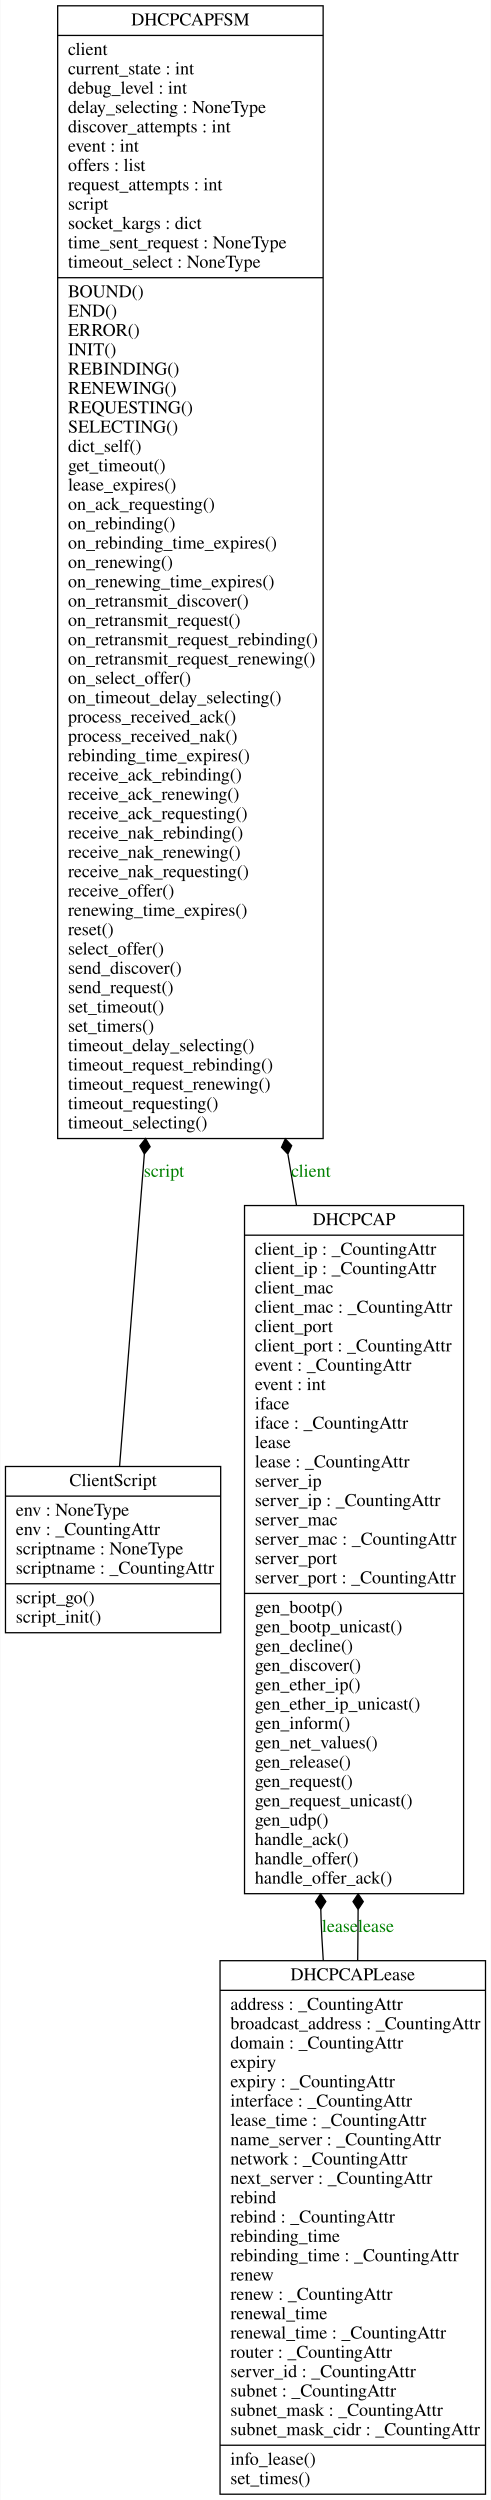
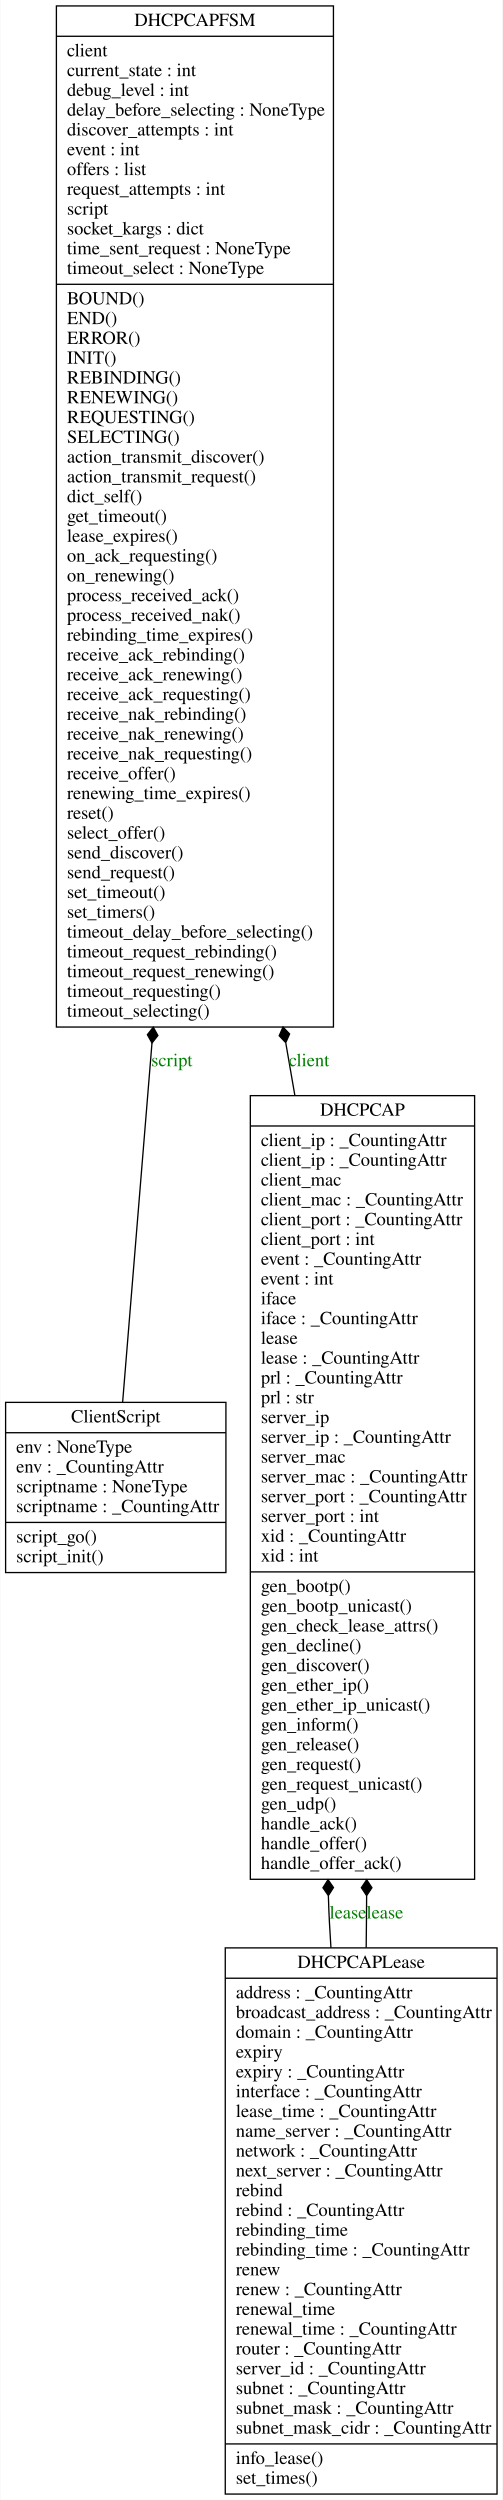
- <svg xmlns="http://www.w3.org/2000/svg" width="381pt" height="1940pt" viewBox="0.00 0.00 380.50 1940.00">
-   <g id="graph0" class="graph" transform="scale(1 1) rotate(0) translate(4 1936)">
-     <polygon fill="white" stroke="none" points="-4,4 -4,-1936 376.5,-1936 376.5,4 -4,4" />
+ <svg xmlns="http://www.w3.org/2000/svg" width="381pt" height="1895pt" viewBox="0.00 0.00 380.50 1895.00">
+   <g id="graph0" class="graph" transform="scale(1 1) rotate(0) translate(4 1891)">
+     <polygon fill="white" stroke="none" points="-4,4 -4,-1891 376.5,-1891 376.5,4 -4,4" />
    <g id="node1" class="node">
-       <polygon fill="none" stroke="black" points="0,-669 0,-798 167,-798 167,-669 0,-669" />
-       <text text-anchor="middle" x="83.5" y="-782.8" font-family="Times,serif" font-size="14.00">ClientScript</text>
-       <polyline fill="none" stroke="black" points="0,-775 167,-775 " />
-       <text text-anchor="start" x="8" y="-759.8" font-family="Times,serif" font-size="14.00">env : NoneType</text>
-       <text text-anchor="start" x="8" y="-744.8" font-family="Times,serif" font-size="14.00">env : _CountingAttr</text>
-       <text text-anchor="start" x="8" y="-729.8" font-family="Times,serif" font-size="14.00">scriptname : NoneType</text>
-       <text text-anchor="start" x="8" y="-714.8" font-family="Times,serif" font-size="14.00">scriptname : _CountingAttr</text>
-       <polyline fill="none" stroke="black" points="0,-707 167,-707 " />
-       <text text-anchor="start" x="8" y="-691.8" font-family="Times,serif" font-size="14.00">script_go()</text>
-       <text text-anchor="start" x="8" y="-676.8" font-family="Times,serif" font-size="14.00">script_init()</text>
+       <polygon fill="none" stroke="black" points="0,-699 0,-828 167,-828 167,-699 0,-699" />
+       <text text-anchor="middle" x="83.5" y="-812.8" font-family="Times,serif" font-size="14.00">ClientScript</text>
+       <polyline fill="none" stroke="black" points="0,-805 167,-805 " />
+       <text text-anchor="start" x="8" y="-789.8" font-family="Times,serif" font-size="14.00">env : NoneType</text>
+       <text text-anchor="start" x="8" y="-774.8" font-family="Times,serif" font-size="14.00">env : _CountingAttr</text>
+       <text text-anchor="start" x="8" y="-759.8" font-family="Times,serif" font-size="14.00">scriptname : NoneType</text>
+       <text text-anchor="start" x="8" y="-744.8" font-family="Times,serif" font-size="14.00">scriptname : _CountingAttr</text>
+       <polyline fill="none" stroke="black" points="0,-737 167,-737 " />
+       <text text-anchor="start" x="8" y="-721.8" font-family="Times,serif" font-size="14.00">script_go()</text>
+       <text text-anchor="start" x="8" y="-706.8" font-family="Times,serif" font-size="14.00">script_init()</text>
    </g>
    <g id="node3" class="node">
-       <polygon fill="none" stroke="black" points="40.5,-1052.5 40.5,-1931.5 246.5,-1931.5 246.5,-1052.5 40.5,-1052.5" />
-       <text text-anchor="middle" x="143.5" y="-1916.3" font-family="Times,serif" font-size="14.00">DHCPCAPFSM</text>
-       <polyline fill="none" stroke="black" points="40.5,-1908.5 246.5,-1908.5 " />
-       <text text-anchor="start" x="48.5" y="-1893.3" font-family="Times,serif" font-size="14.00">client</text>
-       <text text-anchor="start" x="48.5" y="-1878.3" font-family="Times,serif" font-size="14.00">current_state : int</text>
-       <text text-anchor="start" x="48.5" y="-1863.3" font-family="Times,serif" font-size="14.00">debug_level : int</text>
-       <text text-anchor="start" x="48.5" y="-1848.3" font-family="Times,serif" font-size="14.00">delay_selecting : NoneType</text>
-       <text text-anchor="start" x="48.5" y="-1833.3" font-family="Times,serif" font-size="14.00">discover_attempts : int</text>
-       <text text-anchor="start" x="48.5" y="-1818.3" font-family="Times,serif" font-size="14.00">event : int</text>
-       <text text-anchor="start" x="48.5" y="-1803.3" font-family="Times,serif" font-size="14.00">offers : list</text>
-       <text text-anchor="start" x="48.5" y="-1788.3" font-family="Times,serif" font-size="14.00">request_attempts : int</text>
-       <text text-anchor="start" x="48.5" y="-1773.3" font-family="Times,serif" font-size="14.00">script</text>
-       <text text-anchor="start" x="48.5" y="-1758.3" font-family="Times,serif" font-size="14.00">socket_kargs : dict</text>
-       <text text-anchor="start" x="48.5" y="-1743.3" font-family="Times,serif" font-size="14.00">time_sent_request : NoneType</text>
-       <text text-anchor="start" x="48.5" y="-1728.3" font-family="Times,serif" font-size="14.00">timeout_select : NoneType</text>
-       <polyline fill="none" stroke="black" points="40.5,-1720.5 246.5,-1720.5 " />
-       <text text-anchor="start" x="48.5" y="-1705.3" font-family="Times,serif" font-size="14.00">BOUND()</text>
-       <text text-anchor="start" x="48.5" y="-1690.3" font-family="Times,serif" font-size="14.00">END()</text>
-       <text text-anchor="start" x="48.5" y="-1675.3" font-family="Times,serif" font-size="14.00">ERROR()</text>
-       <text text-anchor="start" x="48.5" y="-1660.3" font-family="Times,serif" font-size="14.00">INIT()</text>
-       <text text-anchor="start" x="48.5" y="-1645.3" font-family="Times,serif" font-size="14.00">REBINDING()</text>
-       <text text-anchor="start" x="48.5" y="-1630.3" font-family="Times,serif" font-size="14.00">RENEWING()</text>
-       <text text-anchor="start" x="48.5" y="-1615.3" font-family="Times,serif" font-size="14.00">REQUESTING()</text>
-       <text text-anchor="start" x="48.5" y="-1600.3" font-family="Times,serif" font-size="14.00">SELECTING()</text>
-       <text text-anchor="start" x="48.5" y="-1585.3" font-family="Times,serif" font-size="14.00">dict_self()</text>
-       <text text-anchor="start" x="48.5" y="-1570.3" font-family="Times,serif" font-size="14.00">get_timeout()</text>
-       <text text-anchor="start" x="48.5" y="-1555.3" font-family="Times,serif" font-size="14.00">lease_expires()</text>
-       <text text-anchor="start" x="48.5" y="-1540.3" font-family="Times,serif" font-size="14.00">on_ack_requesting()</text>
-       <text text-anchor="start" x="48.5" y="-1525.3" font-family="Times,serif" font-size="14.00">on_rebinding()</text>
-       <text text-anchor="start" x="48.5" y="-1510.3" font-family="Times,serif" font-size="14.00">on_rebinding_time_expires()</text>
-       <text text-anchor="start" x="48.5" y="-1495.3" font-family="Times,serif" font-size="14.00">on_renewing()</text>
-       <text text-anchor="start" x="48.5" y="-1480.3" font-family="Times,serif" font-size="14.00">on_renewing_time_expires()</text>
-       <text text-anchor="start" x="48.5" y="-1465.3" font-family="Times,serif" font-size="14.00">on_retransmit_discover()</text>
-       <text text-anchor="start" x="48.5" y="-1450.3" font-family="Times,serif" font-size="14.00">on_retransmit_request()</text>
-       <text text-anchor="start" x="48.5" y="-1435.3" font-family="Times,serif" font-size="14.00">on_retransmit_request_rebinding()</text>
-       <text text-anchor="start" x="48.5" y="-1420.3" font-family="Times,serif" font-size="14.00">on_retransmit_request_renewing()</text>
-       <text text-anchor="start" x="48.5" y="-1405.3" font-family="Times,serif" font-size="14.00">on_select_offer()</text>
-       <text text-anchor="start" x="48.5" y="-1390.3" font-family="Times,serif" font-size="14.00">on_timeout_delay_selecting()</text>
-       <text text-anchor="start" x="48.5" y="-1375.3" font-family="Times,serif" font-size="14.00">process_received_ack()</text>
-       <text text-anchor="start" x="48.5" y="-1360.3" font-family="Times,serif" font-size="14.00">process_received_nak()</text>
-       <text text-anchor="start" x="48.5" y="-1345.3" font-family="Times,serif" font-size="14.00">rebinding_time_expires()</text>
-       <text text-anchor="start" x="48.5" y="-1330.3" font-family="Times,serif" font-size="14.00">receive_ack_rebinding()</text>
-       <text text-anchor="start" x="48.5" y="-1315.3" font-family="Times,serif" font-size="14.00">receive_ack_renewing()</text>
-       <text text-anchor="start" x="48.5" y="-1300.3" font-family="Times,serif" font-size="14.00">receive_ack_requesting()</text>
-       <text text-anchor="start" x="48.5" y="-1285.3" font-family="Times,serif" font-size="14.00">receive_nak_rebinding()</text>
-       <text text-anchor="start" x="48.5" y="-1270.3" font-family="Times,serif" font-size="14.00">receive_nak_renewing()</text>
-       <text text-anchor="start" x="48.5" y="-1255.3" font-family="Times,serif" font-size="14.00">receive_nak_requesting()</text>
-       <text text-anchor="start" x="48.5" y="-1240.3" font-family="Times,serif" font-size="14.00">receive_offer()</text>
-       <text text-anchor="start" x="48.5" y="-1225.3" font-family="Times,serif" font-size="14.00">renewing_time_expires()</text>
-       <text text-anchor="start" x="48.5" y="-1210.3" font-family="Times,serif" font-size="14.00">reset()</text>
-       <text text-anchor="start" x="48.5" y="-1195.3" font-family="Times,serif" font-size="14.00">select_offer()</text>
-       <text text-anchor="start" x="48.5" y="-1180.3" font-family="Times,serif" font-size="14.00">send_discover()</text>
-       <text text-anchor="start" x="48.5" y="-1165.3" font-family="Times,serif" font-size="14.00">send_request()</text>
-       <text text-anchor="start" x="48.5" y="-1150.3" font-family="Times,serif" font-size="14.00">set_timeout()</text>
-       <text text-anchor="start" x="48.5" y="-1135.3" font-family="Times,serif" font-size="14.00">set_timers()</text>
-       <text text-anchor="start" x="48.5" y="-1120.3" font-family="Times,serif" font-size="14.00">timeout_delay_selecting()</text>
-       <text text-anchor="start" x="48.5" y="-1105.3" font-family="Times,serif" font-size="14.00">timeout_request_rebinding()</text>
-       <text text-anchor="start" x="48.5" y="-1090.3" font-family="Times,serif" font-size="14.00">timeout_request_renewing()</text>
-       <text text-anchor="start" x="48.5" y="-1075.3" font-family="Times,serif" font-size="14.00">timeout_requesting()</text>
-       <text text-anchor="start" x="48.5" y="-1060.3" font-family="Times,serif" font-size="14.00">timeout_selecting()</text>
+       <polygon fill="none" stroke="black" points="38.5,-1112.5 38.5,-1886.5 248.5,-1886.5 248.5,-1112.5 38.5,-1112.5" />
+       <text text-anchor="middle" x="143.5" y="-1871.3" font-family="Times,serif" font-size="14.00">DHCPCAPFSM</text>
+       <polyline fill="none" stroke="black" points="38.5,-1863.5 248.5,-1863.5 " />
+       <text text-anchor="start" x="46.5" y="-1848.3" font-family="Times,serif" font-size="14.00">client</text>
+       <text text-anchor="start" x="46.5" y="-1833.3" font-family="Times,serif" font-size="14.00">current_state : int</text>
+       <text text-anchor="start" x="46.5" y="-1818.3" font-family="Times,serif" font-size="14.00">debug_level : int</text>
+       <text text-anchor="start" x="46.5" y="-1803.3" font-family="Times,serif" font-size="14.00">delay_before_selecting : NoneType</text>
+       <text text-anchor="start" x="46.5" y="-1788.3" font-family="Times,serif" font-size="14.00">discover_attempts : int</text>
+       <text text-anchor="start" x="46.5" y="-1773.3" font-family="Times,serif" font-size="14.00">event : int</text>
+       <text text-anchor="start" x="46.5" y="-1758.3" font-family="Times,serif" font-size="14.00">offers : list</text>
+       <text text-anchor="start" x="46.5" y="-1743.3" font-family="Times,serif" font-size="14.00">request_attempts : int</text>
+       <text text-anchor="start" x="46.5" y="-1728.3" font-family="Times,serif" font-size="14.00">script</text>
+       <text text-anchor="start" x="46.5" y="-1713.3" font-family="Times,serif" font-size="14.00">socket_kargs : dict</text>
+       <text text-anchor="start" x="46.5" y="-1698.3" font-family="Times,serif" font-size="14.00">time_sent_request : NoneType</text>
+       <text text-anchor="start" x="46.5" y="-1683.3" font-family="Times,serif" font-size="14.00">timeout_select : NoneType</text>
+       <polyline fill="none" stroke="black" points="38.5,-1675.5 248.5,-1675.5 " />
+       <text text-anchor="start" x="46.5" y="-1660.3" font-family="Times,serif" font-size="14.00">BOUND()</text>
+       <text text-anchor="start" x="46.5" y="-1645.3" font-family="Times,serif" font-size="14.00">END()</text>
+       <text text-anchor="start" x="46.5" y="-1630.3" font-family="Times,serif" font-size="14.00">ERROR()</text>
+       <text text-anchor="start" x="46.5" y="-1615.3" font-family="Times,serif" font-size="14.00">INIT()</text>
+       <text text-anchor="start" x="46.5" y="-1600.3" font-family="Times,serif" font-size="14.00">REBINDING()</text>
+       <text text-anchor="start" x="46.5" y="-1585.3" font-family="Times,serif" font-size="14.00">RENEWING()</text>
+       <text text-anchor="start" x="46.5" y="-1570.3" font-family="Times,serif" font-size="14.00">REQUESTING()</text>
+       <text text-anchor="start" x="46.5" y="-1555.3" font-family="Times,serif" font-size="14.00">SELECTING()</text>
+       <text text-anchor="start" x="46.5" y="-1540.3" font-family="Times,serif" font-size="14.00">action_transmit_discover()</text>
+       <text text-anchor="start" x="46.5" y="-1525.3" font-family="Times,serif" font-size="14.00">action_transmit_request()</text>
+       <text text-anchor="start" x="46.5" y="-1510.3" font-family="Times,serif" font-size="14.00">dict_self()</text>
+       <text text-anchor="start" x="46.5" y="-1495.3" font-family="Times,serif" font-size="14.00">get_timeout()</text>
+       <text text-anchor="start" x="46.5" y="-1480.3" font-family="Times,serif" font-size="14.00">lease_expires()</text>
+       <text text-anchor="start" x="46.5" y="-1465.3" font-family="Times,serif" font-size="14.00">on_ack_requesting()</text>
+       <text text-anchor="start" x="46.5" y="-1450.3" font-family="Times,serif" font-size="14.00">on_renewing()</text>
+       <text text-anchor="start" x="46.5" y="-1435.3" font-family="Times,serif" font-size="14.00">process_received_ack()</text>
+       <text text-anchor="start" x="46.5" y="-1420.3" font-family="Times,serif" font-size="14.00">process_received_nak()</text>
+       <text text-anchor="start" x="46.5" y="-1405.3" font-family="Times,serif" font-size="14.00">rebinding_time_expires()</text>
+       <text text-anchor="start" x="46.5" y="-1390.3" font-family="Times,serif" font-size="14.00">receive_ack_rebinding()</text>
+       <text text-anchor="start" x="46.5" y="-1375.3" font-family="Times,serif" font-size="14.00">receive_ack_renewing()</text>
+       <text text-anchor="start" x="46.5" y="-1360.3" font-family="Times,serif" font-size="14.00">receive_ack_requesting()</text>
+       <text text-anchor="start" x="46.5" y="-1345.3" font-family="Times,serif" font-size="14.00">receive_nak_rebinding()</text>
+       <text text-anchor="start" x="46.5" y="-1330.3" font-family="Times,serif" font-size="14.00">receive_nak_renewing()</text>
+       <text text-anchor="start" x="46.5" y="-1315.3" font-family="Times,serif" font-size="14.00">receive_nak_requesting()</text>
+       <text text-anchor="start" x="46.5" y="-1300.3" font-family="Times,serif" font-size="14.00">receive_offer()</text>
+       <text text-anchor="start" x="46.5" y="-1285.3" font-family="Times,serif" font-size="14.00">renewing_time_expires()</text>
+       <text text-anchor="start" x="46.5" y="-1270.3" font-family="Times,serif" font-size="14.00">reset()</text>
+       <text text-anchor="start" x="46.5" y="-1255.3" font-family="Times,serif" font-size="14.00">select_offer()</text>
+       <text text-anchor="start" x="46.5" y="-1240.3" font-family="Times,serif" font-size="14.00">send_discover()</text>
+       <text text-anchor="start" x="46.5" y="-1225.3" font-family="Times,serif" font-size="14.00">send_request()</text>
+       <text text-anchor="start" x="46.5" y="-1210.3" font-family="Times,serif" font-size="14.00">set_timeout()</text>
+       <text text-anchor="start" x="46.5" y="-1195.3" font-family="Times,serif" font-size="14.00">set_timers()</text>
+       <text text-anchor="start" x="46.5" y="-1180.3" font-family="Times,serif" font-size="14.00">timeout_delay_before_selecting()</text>
+       <text text-anchor="start" x="46.5" y="-1165.3" font-family="Times,serif" font-size="14.00">timeout_request_rebinding()</text>
+       <text text-anchor="start" x="46.5" y="-1150.3" font-family="Times,serif" font-size="14.00">timeout_request_renewing()</text>
+       <text text-anchor="start" x="46.5" y="-1135.3" font-family="Times,serif" font-size="14.00">timeout_requesting()</text>
+       <text text-anchor="start" x="46.5" y="-1120.3" font-family="Times,serif" font-size="14.00">timeout_selecting()</text>
    </g>
    <g id="edge1" class="edge">
-       <path fill="none" stroke="black" d="M88.538,-798.022C93.067,-855.125 100.16,-944.558 107.764,-1040.43" />
-       <polygon fill="black" stroke="black" points="107.769,-1040.49 112.231,-1046.16 108.718,-1052.46 104.256,-1046.79 107.769,-1040.49" />
-       <text text-anchor="middle" x="123" y="-1022.8" font-family="Times,serif" font-size="14.00" fill="green">script</text>
+       <path fill="none" stroke="black" d="M88.694,-828.034C93.866,-891.31 102.269,-994.107 110.958,-1100.41" />
+       <polygon fill="black" stroke="black" points="110.959,-1100.42 115.434,-1106.07 111.937,-1112.38 107.461,-1106.72 110.959,-1100.42" />
+       <text text-anchor="middle" x="126" y="-1082.8" font-family="Times,serif" font-size="14.00" fill="green">script</text>
    </g>
    <g id="node2" class="node">
-       <polygon fill="none" stroke="black" points="185.5,-466.5 185.5,-1000.5 355.5,-1000.5 355.5,-466.5 185.5,-466.5" />
-       <text text-anchor="middle" x="270.5" y="-985.3" font-family="Times,serif" font-size="14.00">DHCPCAP</text>
-       <polyline fill="none" stroke="black" points="185.5,-977.5 355.5,-977.5 " />
-       <text text-anchor="start" x="193.5" y="-962.3" font-family="Times,serif" font-size="14.00">client_ip : _CountingAttr</text>
-       <text text-anchor="start" x="193.5" y="-947.3" font-family="Times,serif" font-size="14.00">client_ip : _CountingAttr</text>
-       <text text-anchor="start" x="193.5" y="-932.3" font-family="Times,serif" font-size="14.00">client_mac</text>
-       <text text-anchor="start" x="193.5" y="-917.3" font-family="Times,serif" font-size="14.00">client_mac : _CountingAttr</text>
-       <text text-anchor="start" x="193.5" y="-902.3" font-family="Times,serif" font-size="14.00">client_port</text>
-       <text text-anchor="start" x="193.5" y="-887.3" font-family="Times,serif" font-size="14.00">client_port : _CountingAttr</text>
-       <text text-anchor="start" x="193.5" y="-872.3" font-family="Times,serif" font-size="14.00">event : _CountingAttr</text>
-       <text text-anchor="start" x="193.5" y="-857.3" font-family="Times,serif" font-size="14.00">event : int</text>
-       <text text-anchor="start" x="193.5" y="-842.3" font-family="Times,serif" font-size="14.00">iface</text>
-       <text text-anchor="start" x="193.5" y="-827.3" font-family="Times,serif" font-size="14.00">iface : _CountingAttr</text>
-       <text text-anchor="start" x="193.5" y="-812.3" font-family="Times,serif" font-size="14.00">lease</text>
-       <text text-anchor="start" x="193.5" y="-797.3" font-family="Times,serif" font-size="14.00">lease : _CountingAttr</text>
-       <text text-anchor="start" x="193.5" y="-782.3" font-family="Times,serif" font-size="14.00">server_ip</text>
-       <text text-anchor="start" x="193.5" y="-767.3" font-family="Times,serif" font-size="14.00">server_ip : _CountingAttr</text>
-       <text text-anchor="start" x="193.5" y="-752.3" font-family="Times,serif" font-size="14.00">server_mac</text>
-       <text text-anchor="start" x="193.5" y="-737.3" font-family="Times,serif" font-size="14.00">server_mac : _CountingAttr</text>
-       <text text-anchor="start" x="193.5" y="-722.3" font-family="Times,serif" font-size="14.00">server_port</text>
-       <text text-anchor="start" x="193.5" y="-707.3" font-family="Times,serif" font-size="14.00">server_port : _CountingAttr</text>
+       <polygon fill="none" stroke="black" points="185.5,-466.5 185.5,-1060.5 355.5,-1060.5 355.5,-466.5 185.5,-466.5" />
+       <text text-anchor="middle" x="270.5" y="-1045.3" font-family="Times,serif" font-size="14.00">DHCPCAP</text>
+       <polyline fill="none" stroke="black" points="185.5,-1037.5 355.5,-1037.5 " />
+       <text text-anchor="start" x="193.5" y="-1022.3" font-family="Times,serif" font-size="14.00">client_ip : _CountingAttr</text>
+       <text text-anchor="start" x="193.5" y="-1007.3" font-family="Times,serif" font-size="14.00">client_ip : _CountingAttr</text>
+       <text text-anchor="start" x="193.5" y="-992.3" font-family="Times,serif" font-size="14.00">client_mac</text>
+       <text text-anchor="start" x="193.5" y="-977.3" font-family="Times,serif" font-size="14.00">client_mac : _CountingAttr</text>
+       <text text-anchor="start" x="193.5" y="-962.3" font-family="Times,serif" font-size="14.00">client_port : _CountingAttr</text>
+       <text text-anchor="start" x="193.5" y="-947.3" font-family="Times,serif" font-size="14.00">client_port : int</text>
+       <text text-anchor="start" x="193.5" y="-932.3" font-family="Times,serif" font-size="14.00">event : _CountingAttr</text>
+       <text text-anchor="start" x="193.5" y="-917.3" font-family="Times,serif" font-size="14.00">event : int</text>
+       <text text-anchor="start" x="193.5" y="-902.3" font-family="Times,serif" font-size="14.00">iface</text>
+       <text text-anchor="start" x="193.5" y="-887.3" font-family="Times,serif" font-size="14.00">iface : _CountingAttr</text>
+       <text text-anchor="start" x="193.5" y="-872.3" font-family="Times,serif" font-size="14.00">lease</text>
+       <text text-anchor="start" x="193.5" y="-857.3" font-family="Times,serif" font-size="14.00">lease : _CountingAttr</text>
+       <text text-anchor="start" x="193.5" y="-842.3" font-family="Times,serif" font-size="14.00">prl : _CountingAttr</text>
+       <text text-anchor="start" x="193.5" y="-827.3" font-family="Times,serif" font-size="14.00">prl : str</text>
+       <text text-anchor="start" x="193.5" y="-812.3" font-family="Times,serif" font-size="14.00">server_ip</text>
+       <text text-anchor="start" x="193.5" y="-797.3" font-family="Times,serif" font-size="14.00">server_ip : _CountingAttr</text>
+       <text text-anchor="start" x="193.5" y="-782.3" font-family="Times,serif" font-size="14.00">server_mac</text>
+       <text text-anchor="start" x="193.5" y="-767.3" font-family="Times,serif" font-size="14.00">server_mac : _CountingAttr</text>
+       <text text-anchor="start" x="193.5" y="-752.3" font-family="Times,serif" font-size="14.00">server_port : _CountingAttr</text>
+       <text text-anchor="start" x="193.5" y="-737.3" font-family="Times,serif" font-size="14.00">server_port : int</text>
+       <text text-anchor="start" x="193.5" y="-722.3" font-family="Times,serif" font-size="14.00">xid : _CountingAttr</text>
+       <text text-anchor="start" x="193.5" y="-707.3" font-family="Times,serif" font-size="14.00">xid : int</text>
      <polyline fill="none" stroke="black" points="185.5,-699.5 355.5,-699.5 " />
      <text text-anchor="start" x="193.5" y="-684.3" font-family="Times,serif" font-size="14.00">gen_bootp()</text>
      <text text-anchor="start" x="193.5" y="-669.3" font-family="Times,serif" font-size="14.00">gen_bootp_unicast()</text>
-       <text text-anchor="start" x="193.5" y="-654.3" font-family="Times,serif" font-size="14.00">gen_decline()</text>
-       <text text-anchor="start" x="193.5" y="-639.3" font-family="Times,serif" font-size="14.00">gen_discover()</text>
-       <text text-anchor="start" x="193.5" y="-624.3" font-family="Times,serif" font-size="14.00">gen_ether_ip()</text>
-       <text text-anchor="start" x="193.5" y="-609.3" font-family="Times,serif" font-size="14.00">gen_ether_ip_unicast()</text>
-       <text text-anchor="start" x="193.5" y="-594.3" font-family="Times,serif" font-size="14.00">gen_inform()</text>
-       <text text-anchor="start" x="193.5" y="-579.3" font-family="Times,serif" font-size="14.00">gen_net_values()</text>
+       <text text-anchor="start" x="193.5" y="-654.3" font-family="Times,serif" font-size="14.00">gen_check_lease_attrs()</text>
+       <text text-anchor="start" x="193.5" y="-639.3" font-family="Times,serif" font-size="14.00">gen_decline()</text>
+       <text text-anchor="start" x="193.5" y="-624.3" font-family="Times,serif" font-size="14.00">gen_discover()</text>
+       <text text-anchor="start" x="193.5" y="-609.3" font-family="Times,serif" font-size="14.00">gen_ether_ip()</text>
+       <text text-anchor="start" x="193.5" y="-594.3" font-family="Times,serif" font-size="14.00">gen_ether_ip_unicast()</text>
+       <text text-anchor="start" x="193.5" y="-579.3" font-family="Times,serif" font-size="14.00">gen_inform()</text>
      <text text-anchor="start" x="193.5" y="-564.3" font-family="Times,serif" font-size="14.00">gen_release()</text>
      <text text-anchor="start" x="193.5" y="-549.3" font-family="Times,serif" font-size="14.00">gen_request()</text>
      <text text-anchor="start" x="193.5" y="-534.3" font-family="Times,serif" font-size="14.00">gen_request_unicast()</text>
      <text text-anchor="start" x="193.5" y="-519.3" font-family="Times,serif" font-size="14.00">gen_udp()</text>
      <text text-anchor="start" x="193.5" y="-504.3" font-family="Times,serif" font-size="14.00">handle_ack()</text>
      <text text-anchor="start" x="193.5" y="-489.3" font-family="Times,serif" font-size="14.00">handle_offer()</text>
      <text text-anchor="start" x="193.5" y="-474.3" font-family="Times,serif" font-size="14.00">handle_offer_ack()</text>
    </g>
    <g id="edge2" class="edge">
-       <path fill="none" stroke="black" d="M225.814,-1000.68C223.64,-1013.63 221.433,-1026.78 219.206,-1040.05" />
-       <polygon fill="black" stroke="black" points="219.141,-1040.43 222.093,-1047.01 217.154,-1052.26 214.203,-1045.68 219.141,-1040.43" />
-       <text text-anchor="middle" x="237" y="-1022.8" font-family="Times,serif" font-size="14.00" fill="green">client</text>
+       <path fill="none" stroke="black" d="M219.256,-1060.67C216.989,-1073.77 214.7,-1087 212.402,-1100.28" />
+       <polygon fill="black" stroke="black" points="212.335,-1100.67 215.253,-1107.26 210.289,-1112.49 207.37,-1105.9 212.335,-1100.67" />
+       <text text-anchor="middle" x="230" y="-1082.8" font-family="Times,serif" font-size="14.00" fill="green">client</text>
    </g>
    <g id="node4" class="node">
      <polygon fill="none" stroke="black" points="166.5,-0.5 166.5,-414.5 372.5,-414.5 372.5,-0.5 166.5,-0.5" />
      <text text-anchor="middle" x="269.5" y="-399.3" font-family="Times,serif" font-size="14.00">DHCPCAPLease</text>
      <polyline fill="none" stroke="black" points="166.5,-391.5 372.5,-391.5 " />
      <text text-anchor="start" x="174.5" y="-376.3" font-family="Times,serif" font-size="14.00">address : _CountingAttr</text>
      <text text-anchor="start" x="174.5" y="-361.3" font-family="Times,serif" font-size="14.00">broadcast_address : _CountingAttr</text>
      <text text-anchor="start" x="174.5" y="-346.3" font-family="Times,serif" font-size="14.00">domain : _CountingAttr</text>
      <text text-anchor="start" x="174.5" y="-331.3" font-family="Times,serif" font-size="14.00">expiry</text>
      <text text-anchor="start" x="174.5" y="-316.3" font-family="Times,serif" font-size="14.00">expiry : _CountingAttr</text>
      <text text-anchor="start" x="174.5" y="-301.3" font-family="Times,serif" font-size="14.00">interface : _CountingAttr</text>
      <text text-anchor="start" x="174.5" y="-286.3" font-family="Times,serif" font-size="14.00">lease_time : _CountingAttr</text>
      <text text-anchor="start" x="174.5" y="-271.3" font-family="Times,serif" font-size="14.00">name_server : _CountingAttr</text>
      <text text-anchor="start" x="174.5" y="-256.3" font-family="Times,serif" font-size="14.00">network : _CountingAttr</text>
      <text text-anchor="start" x="174.5" y="-241.3" font-family="Times,serif" font-size="14.00">next_server : _CountingAttr</text>
      <text text-anchor="start" x="174.5" y="-226.3" font-family="Times,serif" font-size="14.00">rebind</text>
      <text text-anchor="start" x="174.5" y="-211.3" font-family="Times,serif" font-size="14.00">rebind : _CountingAttr</text>
      <text text-anchor="start" x="174.5" y="-196.3" font-family="Times,serif" font-size="14.00">rebinding_time</text>
      <text text-anchor="start" x="174.5" y="-181.3" font-family="Times,serif" font-size="14.00">rebinding_time : _CountingAttr</text>
      <text text-anchor="start" x="174.5" y="-166.3" font-family="Times,serif" font-size="14.00">renew</text>
      <text text-anchor="start" x="174.5" y="-151.3" font-family="Times,serif" font-size="14.00">renew : _CountingAttr</text>
      <text text-anchor="start" x="174.5" y="-136.3" font-family="Times,serif" font-size="14.00">renewal_time</text>
      <text text-anchor="start" x="174.5" y="-121.3" font-family="Times,serif" font-size="14.00">renewal_time : _CountingAttr</text>
      <text text-anchor="start" x="174.5" y="-106.3" font-family="Times,serif" font-size="14.00">router : _CountingAttr</text>
      <text text-anchor="start" x="174.5" y="-91.3" font-family="Times,serif" font-size="14.00">server_id : _CountingAttr</text>
      <text text-anchor="start" x="174.5" y="-76.3" font-family="Times,serif" font-size="14.00">subnet : _CountingAttr</text>
      <text text-anchor="start" x="174.5" y="-61.3" font-family="Times,serif" font-size="14.00">subnet_mask : _CountingAttr</text>
      <text text-anchor="start" x="174.5" y="-46.3" font-family="Times,serif" font-size="14.00">subnet_mask_cidr : _CountingAttr</text>
      <polyline fill="none" stroke="black" points="166.5,-38.5 372.5,-38.5 " />
      <text text-anchor="start" x="174.5" y="-23.3" font-family="Times,serif" font-size="14.00">info_lease()</text>
      <text text-anchor="start" x="174.5" y="-8.3" font-family="Times,serif" font-size="14.00">set_times()</text>
    </g>
    <g id="edge3" class="edge">
-       <path fill="none" stroke="black" d="M246.609,-414.567C246.196,-420.778 245.823,-426.933 245.5,-433 245.126,-440.01 244.861,-447.109 244.694,-454.271" />
-       <polygon fill="black" stroke="black" points="244.692,-454.378 248.597,-460.44 244.503,-466.376 240.598,-460.314 244.692,-454.378" />
+       <path fill="none" stroke="black" d="M246.609,-414.567C246.196,-420.778 245.823,-426.933 245.5,-433 245.128,-439.973 244.849,-447.028 244.653,-454.141" />
+       <polygon fill="black" stroke="black" points="244.652,-454.165 248.526,-460.248 244.401,-466.163 240.528,-460.08 244.652,-454.165" />
      <text text-anchor="middle" x="259.5" y="-436.8" font-family="Times,serif" font-size="14.00" fill="green">lease</text>
    </g>
    <g id="edge4" class="edge">
-       <path fill="none" stroke="black" d="M273.315,-414.633C273.384,-420.825 273.446,-426.958 273.5,-433 273.562,-439.995 273.61,-447.082 273.644,-454.232" />
-       <polygon fill="black" stroke="black" points="273.644,-454.32 277.666,-460.305 273.689,-466.32 269.666,-460.335 273.644,-454.32" />
+       <path fill="none" stroke="black" d="M273.315,-414.633C273.384,-420.825 273.446,-426.958 273.5,-433 273.562,-439.963 273.611,-447.009 273.649,-454.113" />
+       <polygon fill="black" stroke="black" points="273.649,-454.122 277.675,-460.104 273.702,-466.122 269.675,-460.14 273.649,-454.122" />
      <text text-anchor="middle" x="287.5" y="-436.8" font-family="Times,serif" font-size="14.00" fill="green">lease</text>
    </g>
  </g>
</svg>
